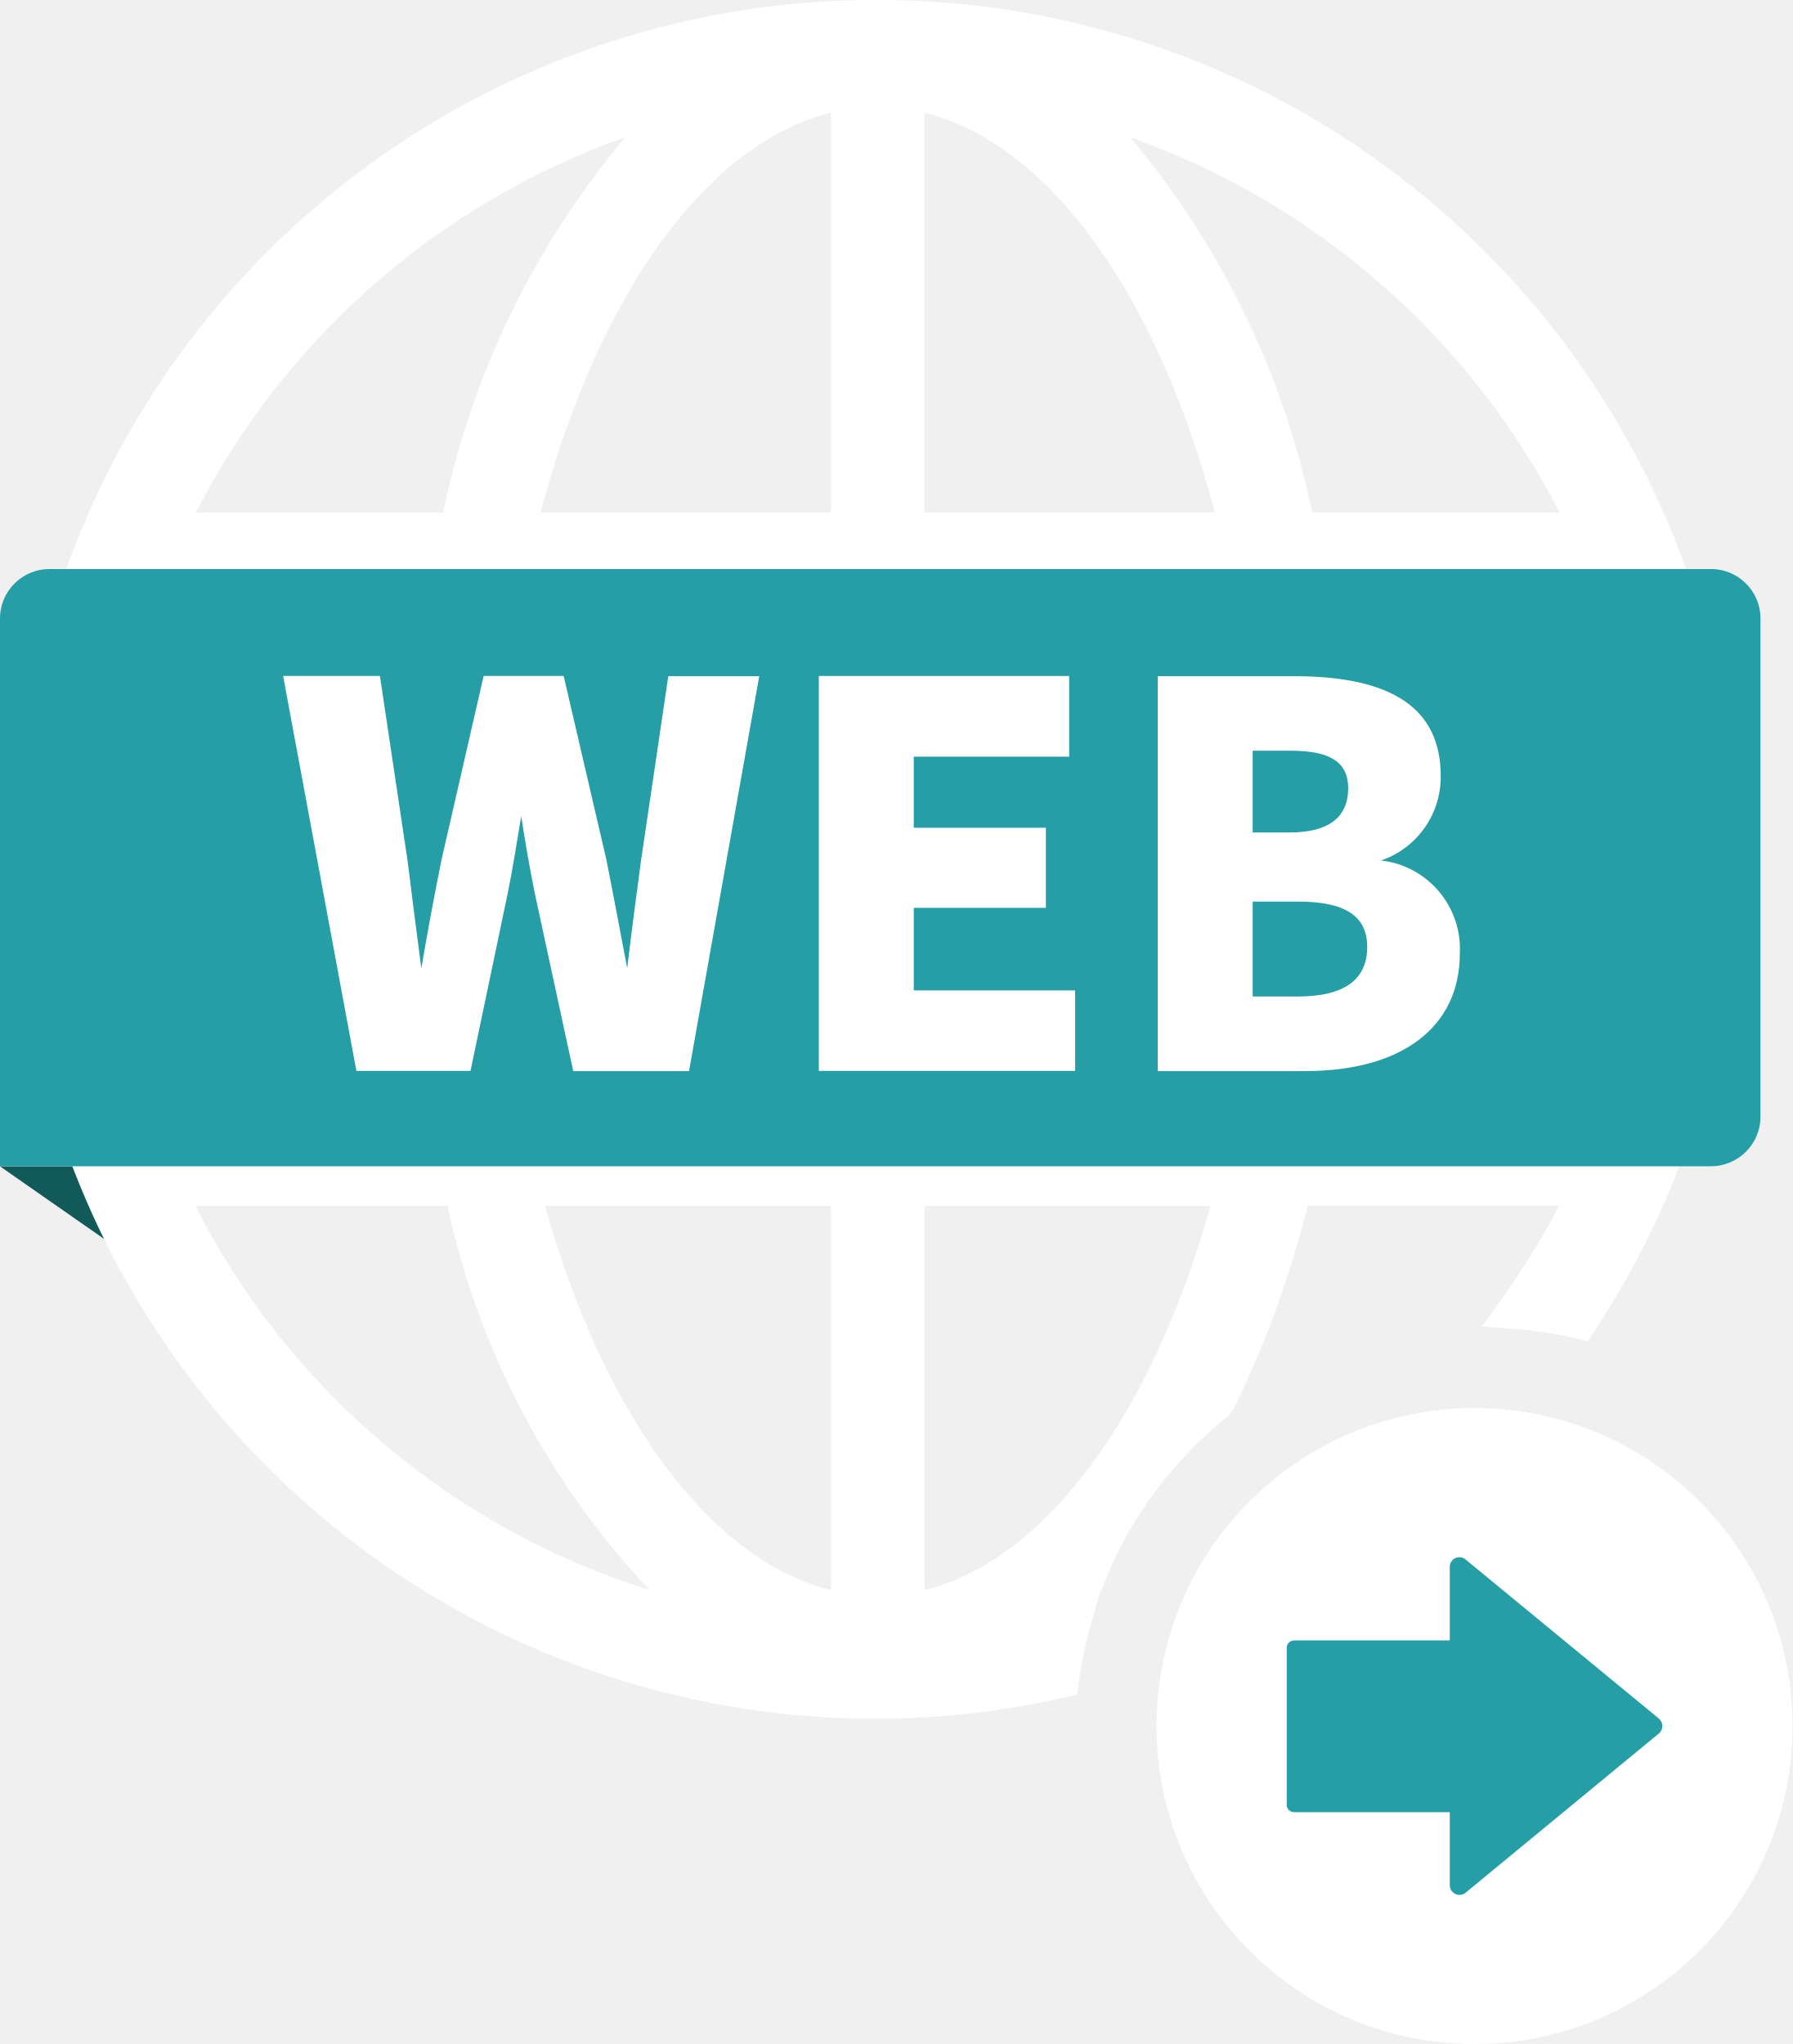
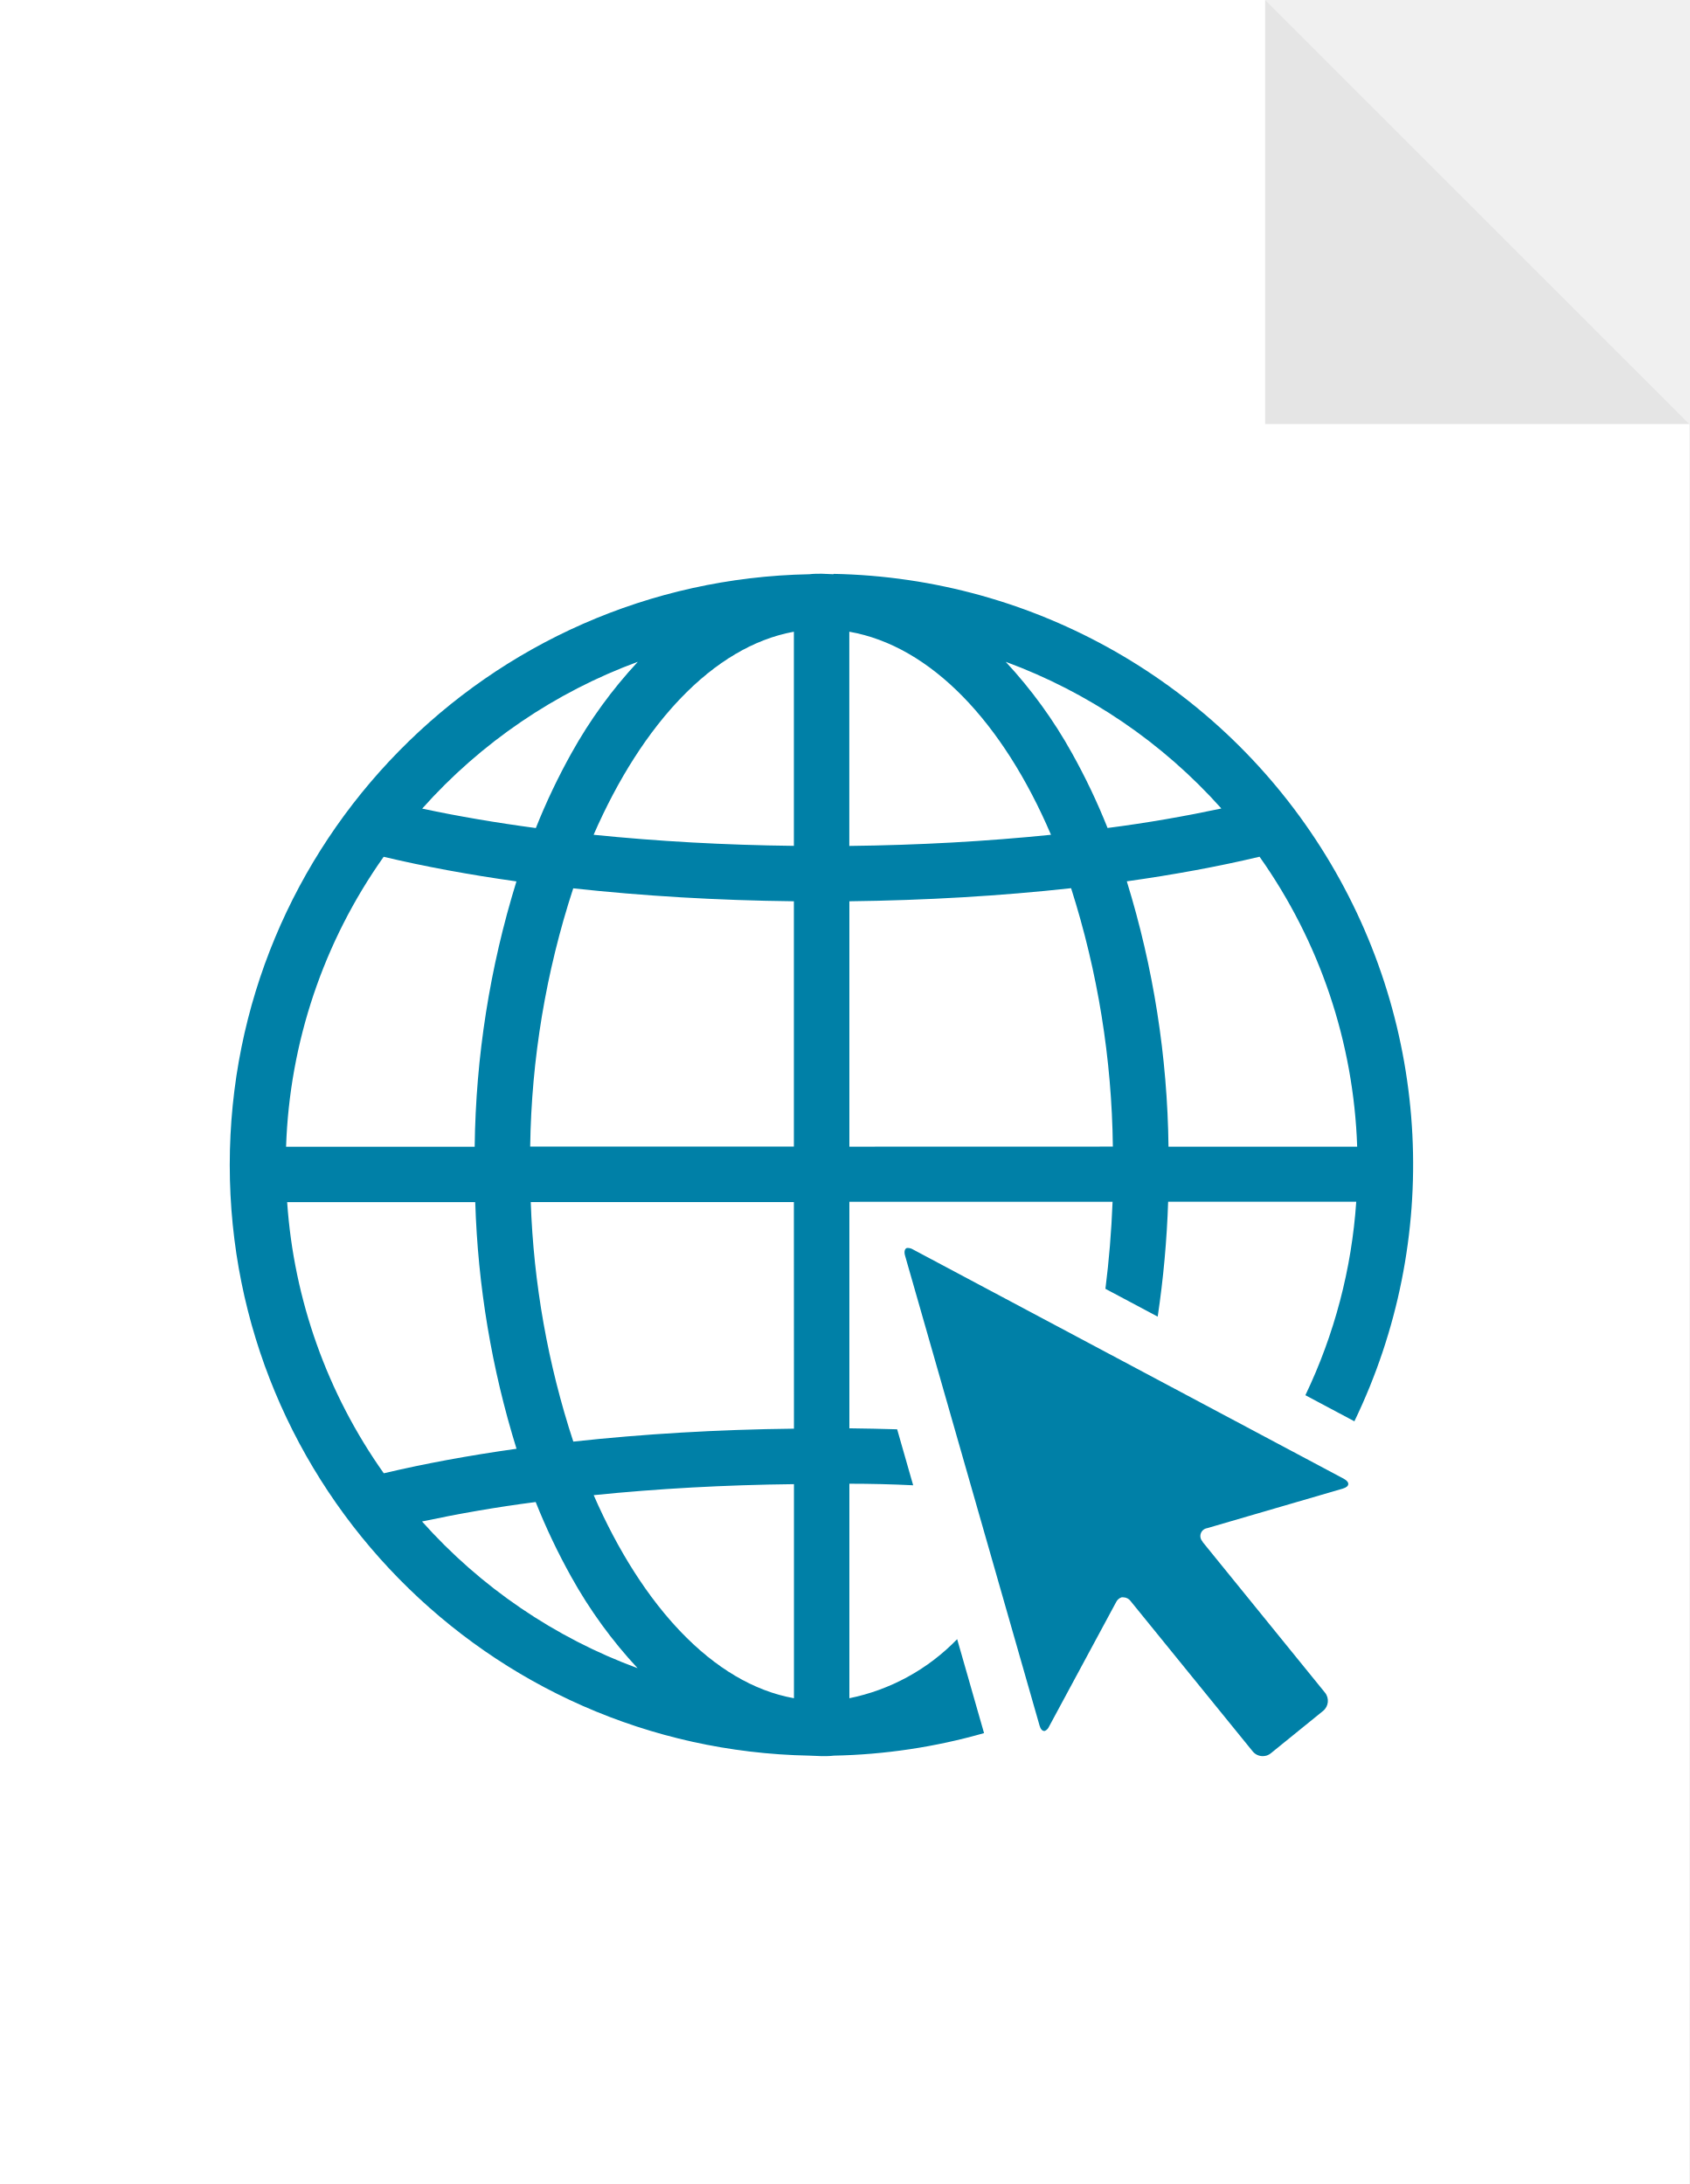
- <svg xmlns="http://www.w3.org/2000/svg" width="25.921" height="29.558" viewBox="0 0 25.921 29.558">
-   <g id="Group_4511" data-name="Group 4511" transform="translate(-7.106 -6.778)">
-     <path id="Path_1567" data-name="Path 1567" d="M7.106,23.644l4.3,3-1.955-3Z" fill="#125959" />
-     <path id="Path_11433" data-name="Path 11433" d="M19.8,6.778A12.427,12.427,0,1,0,22.5,31.326l.184-.041.024-.185a5.827,5.827,0,0,1,.183-.868l.115-.4.031-.067a5.76,5.76,0,0,1,.377-.808,5.857,5.857,0,0,1,1.453-1.7l.073-.091a15.021,15.021,0,0,0,1.077-2.952h3.636a11.6,11.6,0,0,1-.841,1.359l-.271.386.47.037a5.6,5.6,0,0,1,.877.136l.182.043.1-.158A12.414,12.414,0,0,0,19.8,6.778Zm.677,23V24.218H24.61C23.759,27.264,22.209,29.342,20.475,29.773ZM25.286,19.09a20,20,0,0,1-.355,3.774H20.475v-7.32h4.5A20.043,20.043,0,0,1,25.286,19.09Zm-4.811-4.9V8.407c1.786.442,3.361,2.606,4.2,5.783Zm6.166,4.9a21.716,21.716,0,0,0-.29-3.546h3.823c.02,0,.042,0,.062,0a10.907,10.907,0,0,1,0,7.326q-.031,0-.063,0H26.31A21.591,21.591,0,0,0,26.641,19.09Zm-.559-4.9a12.317,12.317,0,0,0-2.633-5.427,11.178,11.178,0,0,1,6.21,5.427Zm-11.159,0c.838-3.176,2.413-5.341,4.2-5.783V14.19Zm4.2,10.028v5.555c-1.734-.431-3.284-2.509-4.135-5.555Zm-5.546,0A11.687,11.687,0,0,0,16.5,29.771a11.088,11.088,0,0,1-6.568-5.553Zm5.546-8.674v7.32H14.666a20.15,20.15,0,0,1-.041-7.32Zm-5.876,0a21.689,21.689,0,0,0-.289,3.546,21.461,21.461,0,0,0,.331,3.774H9.422q-.031,0-.063,0a10.915,10.915,0,0,1,0-7.326q.031,0,.063,0ZM9.938,14.19a11.17,11.17,0,0,1,6.209-5.427,12.339,12.339,0,0,0-2.633,5.427Z" fill="#fff" />
-     <path id="Path_1566" data-name="Path 1566" d="M31.849,15.007H7.821a.715.715,0,0,0-.715.715h0v7.921H31.849a.717.717,0,0,0,.715-.715V15.722A.715.715,0,0,0,31.849,15.007Z" fill="#259fa5" />
-     <circle id="Ellipse_197" data-name="Ellipse 197" cx="4.598" cy="4.598" r="4.598" transform="translate(23.831 27.14)" fill="#fff" />
-     <path id="Path_1569" data-name="Path 1569" d="M28.071,29.443V30.5H25.819a.106.106,0,0,0-.106.106h0v2.273a.106.106,0,0,0,.106.105h2.252v1.056a.14.14,0,0,0,.14.14.137.137,0,0,0,.089-.032l2.792-2.3a.14.14,0,0,0,.02-.2.126.126,0,0,0-.02-.02L28.3,29.33a.14.14,0,0,0-.2.019A.145.145,0,0,0,28.071,29.443Z" fill="#259fa5" />
-     <g id="Group_4510" data-name="Group 4510">
-       <path id="Path_11434" data-name="Path 11434" d="M16.376,19.221c-.058.428-.131.98-.2,1.559-.1-.526-.2-1.061-.3-1.564l-.61-2.625-.01-.038H14.1l-.611,2.665c-.1.5-.2,1.029-.29,1.564-.068-.523-.137-1.045-.2-1.562L12.6,16.553H11.2l1.052,5.67.008.041H13.91l.542-2.588c.064-.318.117-.647.17-.967q.009-.064.021-.129c.056.369.122.744.193,1.1l.551,2.548.008.039H17.07l1.005-5.653.01-.058H16.77Z" fill="#fff" />
-       <path id="Path_11435" data-name="Path 11435" d="M20.32,19.906H22.23V18.748H20.32V17.72h2.247V16.553h-3.62v5.711h3.706V21.1H20.32Z" fill="#fff" />
-       <path id="Path_11436" data-name="Path 11436" d="M27.078,19.221A1.277,1.277,0,0,0,27.94,18c0-.972-.694-1.444-2.124-1.444H23.848v5.711h2.131c1.4,0,2.237-.636,2.237-1.7A1.287,1.287,0,0,0,27.078,19.221Zm-1.322-.405h-.535V17.634h.552c.573,0,.829.168.829.544C26.6,18.6,26.317,18.816,25.756,18.816Zm-.535,1h.656c.682,0,1,.209,1,.656,0,.475-.337.716-1,.716h-.656Z" fill="#fff" />
+ <svg xmlns="http://www.w3.org/2000/svg" width="23.62" height="30.545" viewBox="0 0 23.62 30.545">
+   <g id="Group_5054" data-name="Group 5054" transform="translate(-292 -2164)">
+     <g id="Group_5026" data-name="Group 5026" transform="translate(292 2164)">
+       <g id="Group_1708" data-name="Group 1708" transform="translate(0)">
+         <g id="Group_1707" data-name="Group 1707">
+           <g id="Group_1706" data-name="Group 1706">
+             <g id="Group_1697" data-name="Group 1697" transform="translate(17.688)">
+               <g id="Group_1696" data-name="Group 1696">
+                 <g id="Group_1695" data-name="Group 1695">
+                   <g id="Group_1694" data-name="Group 1694">
+                     <g id="Group_1693" data-name="Group 1693">
+                       <g id="Group_1692" data-name="Group 1692">
+                         <g id="Group_1691" data-name="Group 1691">
+                           <path id="Path_1573" data-name="Path 1573" d="M28.337,0V5.932h5.932Z" transform="translate(-28.337)" fill="#e5e5e5" />
+                         </g>
+                       </g>
+                     </g>
+                   </g>
+                 </g>
+               </g>
+             </g>
+             <g id="Group_1705" data-name="Group 1705">
+               <g id="Group_1704" data-name="Group 1704">
+                 <g id="Group_1703" data-name="Group 1703">
+                   <g id="Group_1702" data-name="Group 1702">
+                     <g id="Group_1701" data-name="Group 1701">
+                       <g id="Group_1700" data-name="Group 1700">
+                         <g id="Group_1699" data-name="Group 1699">
+                           <g id="Group_1698" data-name="Group 1698">
+                             <path id="Path_1574" data-name="Path 1574" d="M20.747,5.932V0H3.059V30.545h23.62V5.932H20.747Z" transform="translate(-3.059)" fill="#fff" />
+                           </g>
+                         </g>
+                       </g>
+                     </g>
+                   </g>
+                 </g>
+               </g>
+             </g>
+           </g>
+         </g>
+       </g>
    </g>
+     <path id="Path_13365" data-name="Path 13365" d="M530.653,522.226c-.055,0-.111-.007-.166-.007s-.113,0-.169.007a8.263,8.263,0,0,0,0,16.523c.058,0,.115.007.173.007s.113,0,.168-.007a8.243,8.243,0,0,0,2.1-.315l-.14-.489-.073-.256-.163-.569a2.9,2.9,0,0,1-1.507.826v-3q.45,0,.892.022l-.224-.783q-.332-.01-.668-.014v-3.168h3.68c-.016.416-.05.823-.1,1.217l.731.389a14.015,14.015,0,0,0,.146-1.607h2.63a7.432,7.432,0,0,1-.711,2.706l.685.365a8.262,8.262,0,0,0-7.282-11.852Zm5.422,3.277c-.5.106-1.029.2-1.589.272a8.849,8.849,0,0,0-.5-1.051,6.525,6.525,0,0,0-.924-1.273A7.525,7.525,0,0,1,536.075,525.5Zm-9.06,1.116c.976.107,2.018.169,3.085.181v3.431h-3.687A12.178,12.178,0,0,1,527.015,526.619Zm3.085-3.589v2.995c-.966-.011-1.908-.064-2.8-.155C527.98,524.31,528.982,523.234,530.1,523.03Zm.775,0c1.142.2,2.148,1.268,2.82,2.84-.9.092-1.846.145-2.82.156Zm-2.958.422a6.534,6.534,0,0,0-.925,1.273,8.964,8.964,0,0,0-.5,1.051c-.56-.075-1.093-.166-1.589-.272A7.52,7.52,0,0,1,527.917,523.451Zm-3.552,2.726c.572.136,1.195.251,1.856.344a13.078,13.078,0,0,0-.584,3.711H523A7.445,7.445,0,0,1,524.365,526.177Zm1.28,4.83a12.965,12.965,0,0,0,.577,3.449c-.662.093-1.285.208-1.856.343a7.438,7.438,0,0,1-1.351-3.792Zm-.744,4.466c.5-.106,1.029-.2,1.589-.272a8.955,8.955,0,0,0,.5,1.051,6.526,6.526,0,0,0,.925,1.273A7.523,7.523,0,0,1,524.9,535.473Zm5.2,2.472c-1.118-.2-2.119-1.279-2.8-2.84.889-.091,1.832-.143,2.8-.154Zm0-3.77c-1.066.012-2.107.074-3.085.181a12.076,12.076,0,0,1-.595-3.35H530.1Zm.775-3.944V526.8c1.074-.013,2.122-.075,3.1-.183a12.371,12.371,0,0,1,.584,3.614Zm4.462,0a13.091,13.091,0,0,0-.583-3.711c.662-.093,1.284-.208,1.856-.344a7.444,7.444,0,0,1,1.365,4.055Zm2.439,4.782-1.9.554a.111.111,0,0,0-.063.186l0,.005,1.712,2.109a.182.182,0,0,1-.026.255l-.73.592a.182.182,0,0,1-.064.034.206.206,0,0,1-.05.007.181.181,0,0,1-.141-.067l-1.7-2.093-.007-.009a.128.128,0,0,0-.1-.052.091.091,0,0,0-.027,0,.13.13,0,0,0-.076.068l-.938,1.741a.114.114,0,0,1-.059.06H533.6c-.026,0-.051-.025-.065-.076l-1.881-6.574c-.017-.059,0-.1.028-.105a.05.05,0,0,1,.018,0,.138.138,0,0,1,.064.02l6.026,3.208C537.877,534.925,537.872,534.986,537.776,535.014Z" transform="translate(-227 1649.805)" fill="#0080a7" />
  </g>
</svg>
